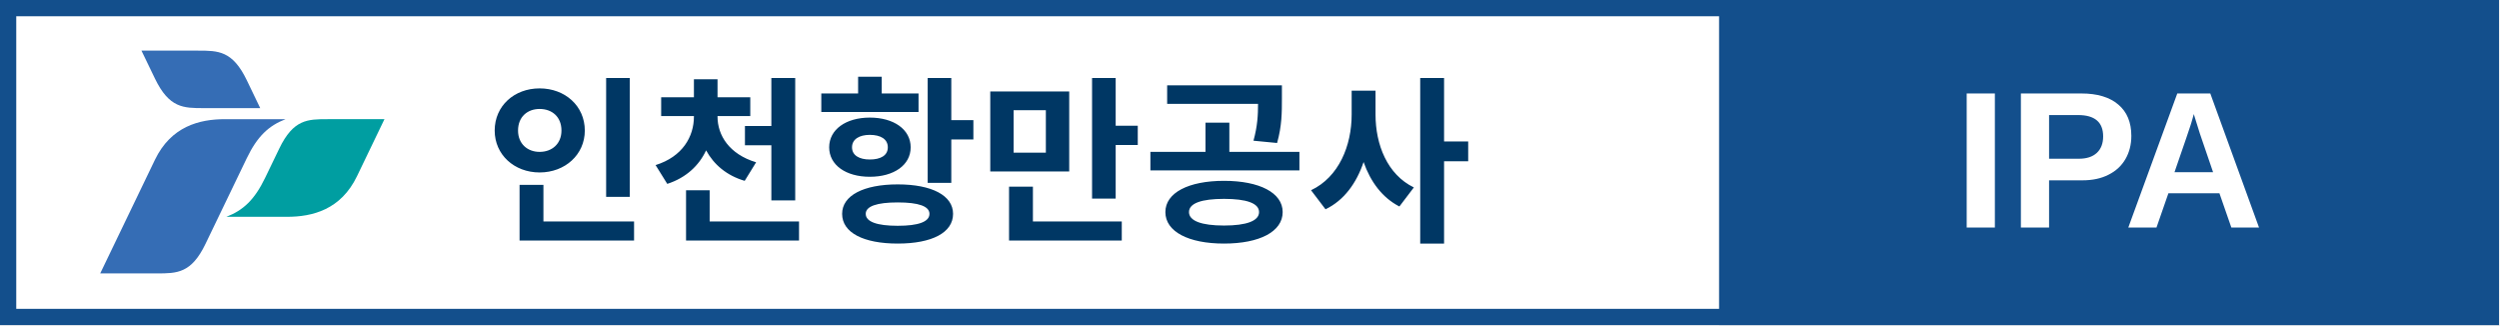
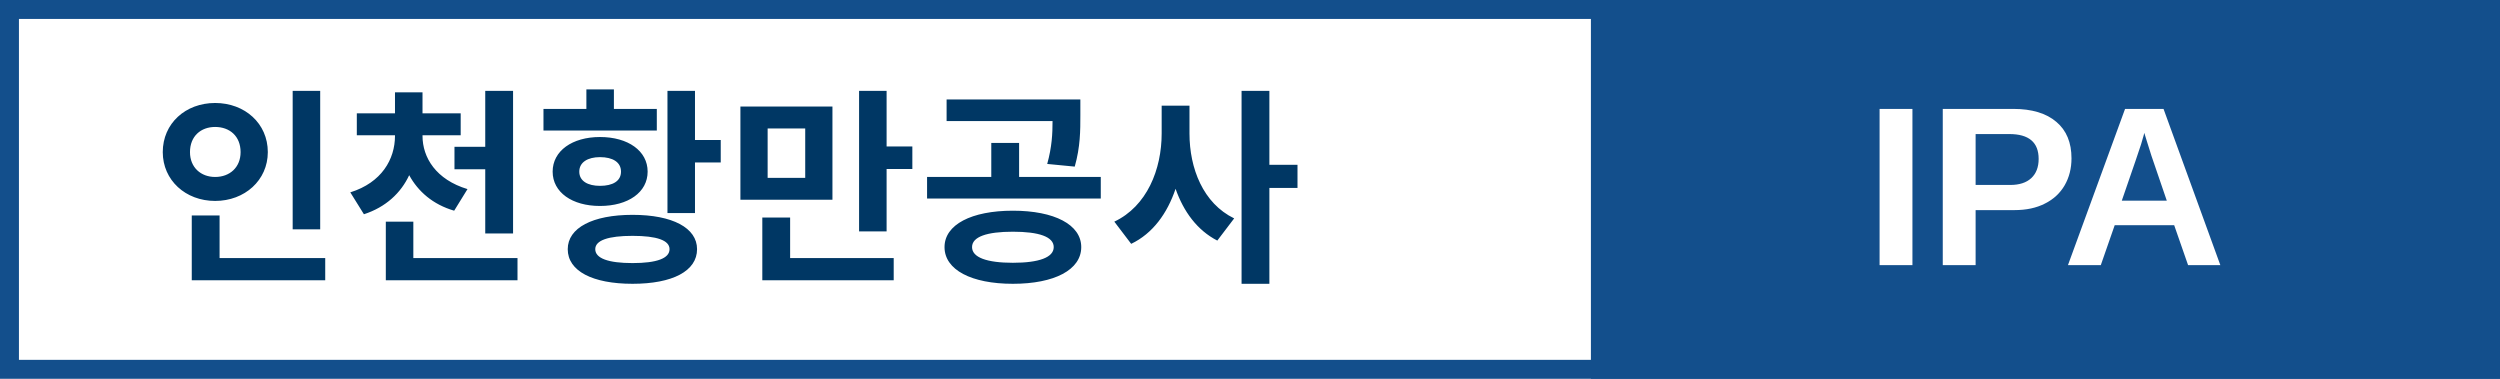
- <svg xmlns="http://www.w3.org/2000/svg" width="153.8" height="20" viewBox="0 0 153.8 20" role="img" aria-label="인천항만공사 IPA">
+ <svg xmlns="http://www.w3.org/2000/svg" width="132" height="20" viewBox="0 0 132 20" role="img" aria-label="인천항만공사 IPA">
  <defs>
    <clipPath id="badge-shape">
-       <rect width="153.8" height="20" rx="0" />
+       <rect width="132" height="20" rx="0" />
    </clipPath>
  </defs>
  <g clip-path="url(#badge-shape)">
-     <rect width="153.8" height="20" rx="0" fill="#ffffff" />
-     <path d="M105.8 0h48v20h-48z" fill="#134f8c" />
+     <rect width="132" height="20" rx="0" fill="#ffffff" />
+     <path d="M84 0h48v20h-48z" fill="#134f8c" />
  </g>
-   <rect x="0.5" y="0.5" width="152.8" height="19" rx="0" fill="none" stroke="#134f8c" />
-   <g transform="translate(-21.825 -15.112) scale(0.0875)">
-     <path fill="#356db5" d="M319.922 364.938h39.844c14.113 0 24.199 0 34.195-20.742l29.02-60.203c7.508-15.621 15.578-22.957 27.328-27.5h-42.625c-17.961 0-37.934 5.019-49.285 28.574Zm0 0" />
-     <path fill="#009ea1" d="M519.848 256.492h-39.836c-14.098 0-24.215-.012-34.203 20.758l-9.852 20.398c-7.508 15.625-15.559 22.965-27.309 27.504h42.621c17.973 0 37.934-5.02 49.273-28.586Zm0 0" />
-     <path fill="#356db5" d="M392.641 248.727c-14.113 0-24.191 0-34.219-20.758-9.488-19.66-9.492-19.66-9.492-19.66h39.84c14.121 0 24.195.004 34.219 20.746l9.469 19.676Zm0 0" />
-   </g>
-   <text x="29.85" y="14" fill="#003764" font-family="-apple-system, BlinkMacSystemFont, 'Segoe UI', 'Noto Sans KR', 'Malgun Gothic', Arial, sans-serif" font-size="11" font-weight="600">인천항만공사</text>
-   <text x="129.8" y="14" fill="#ffffff" text-anchor="middle" font-family="Arial, Helvetica, sans-serif" font-size="12" font-weight="700">IPA</text>
+   <rect x="0.5" y="0.5" width="131" height="19" rx="0" fill="none" stroke="#134f8c" />
+   <text x="8" y="14" fill="#003764" font-family="-apple-system, BlinkMacSystemFont, 'Segoe UI', 'Noto Sans KR', 'Malgun Gothic', Arial, sans-serif" font-size="11" font-weight="600">인천항만공사</text>
+   <text x="108" y="14" fill="#ffffff" text-anchor="middle" font-family="Arial, Helvetica, sans-serif" font-size="12" font-weight="700">IPA</text>
</svg>
